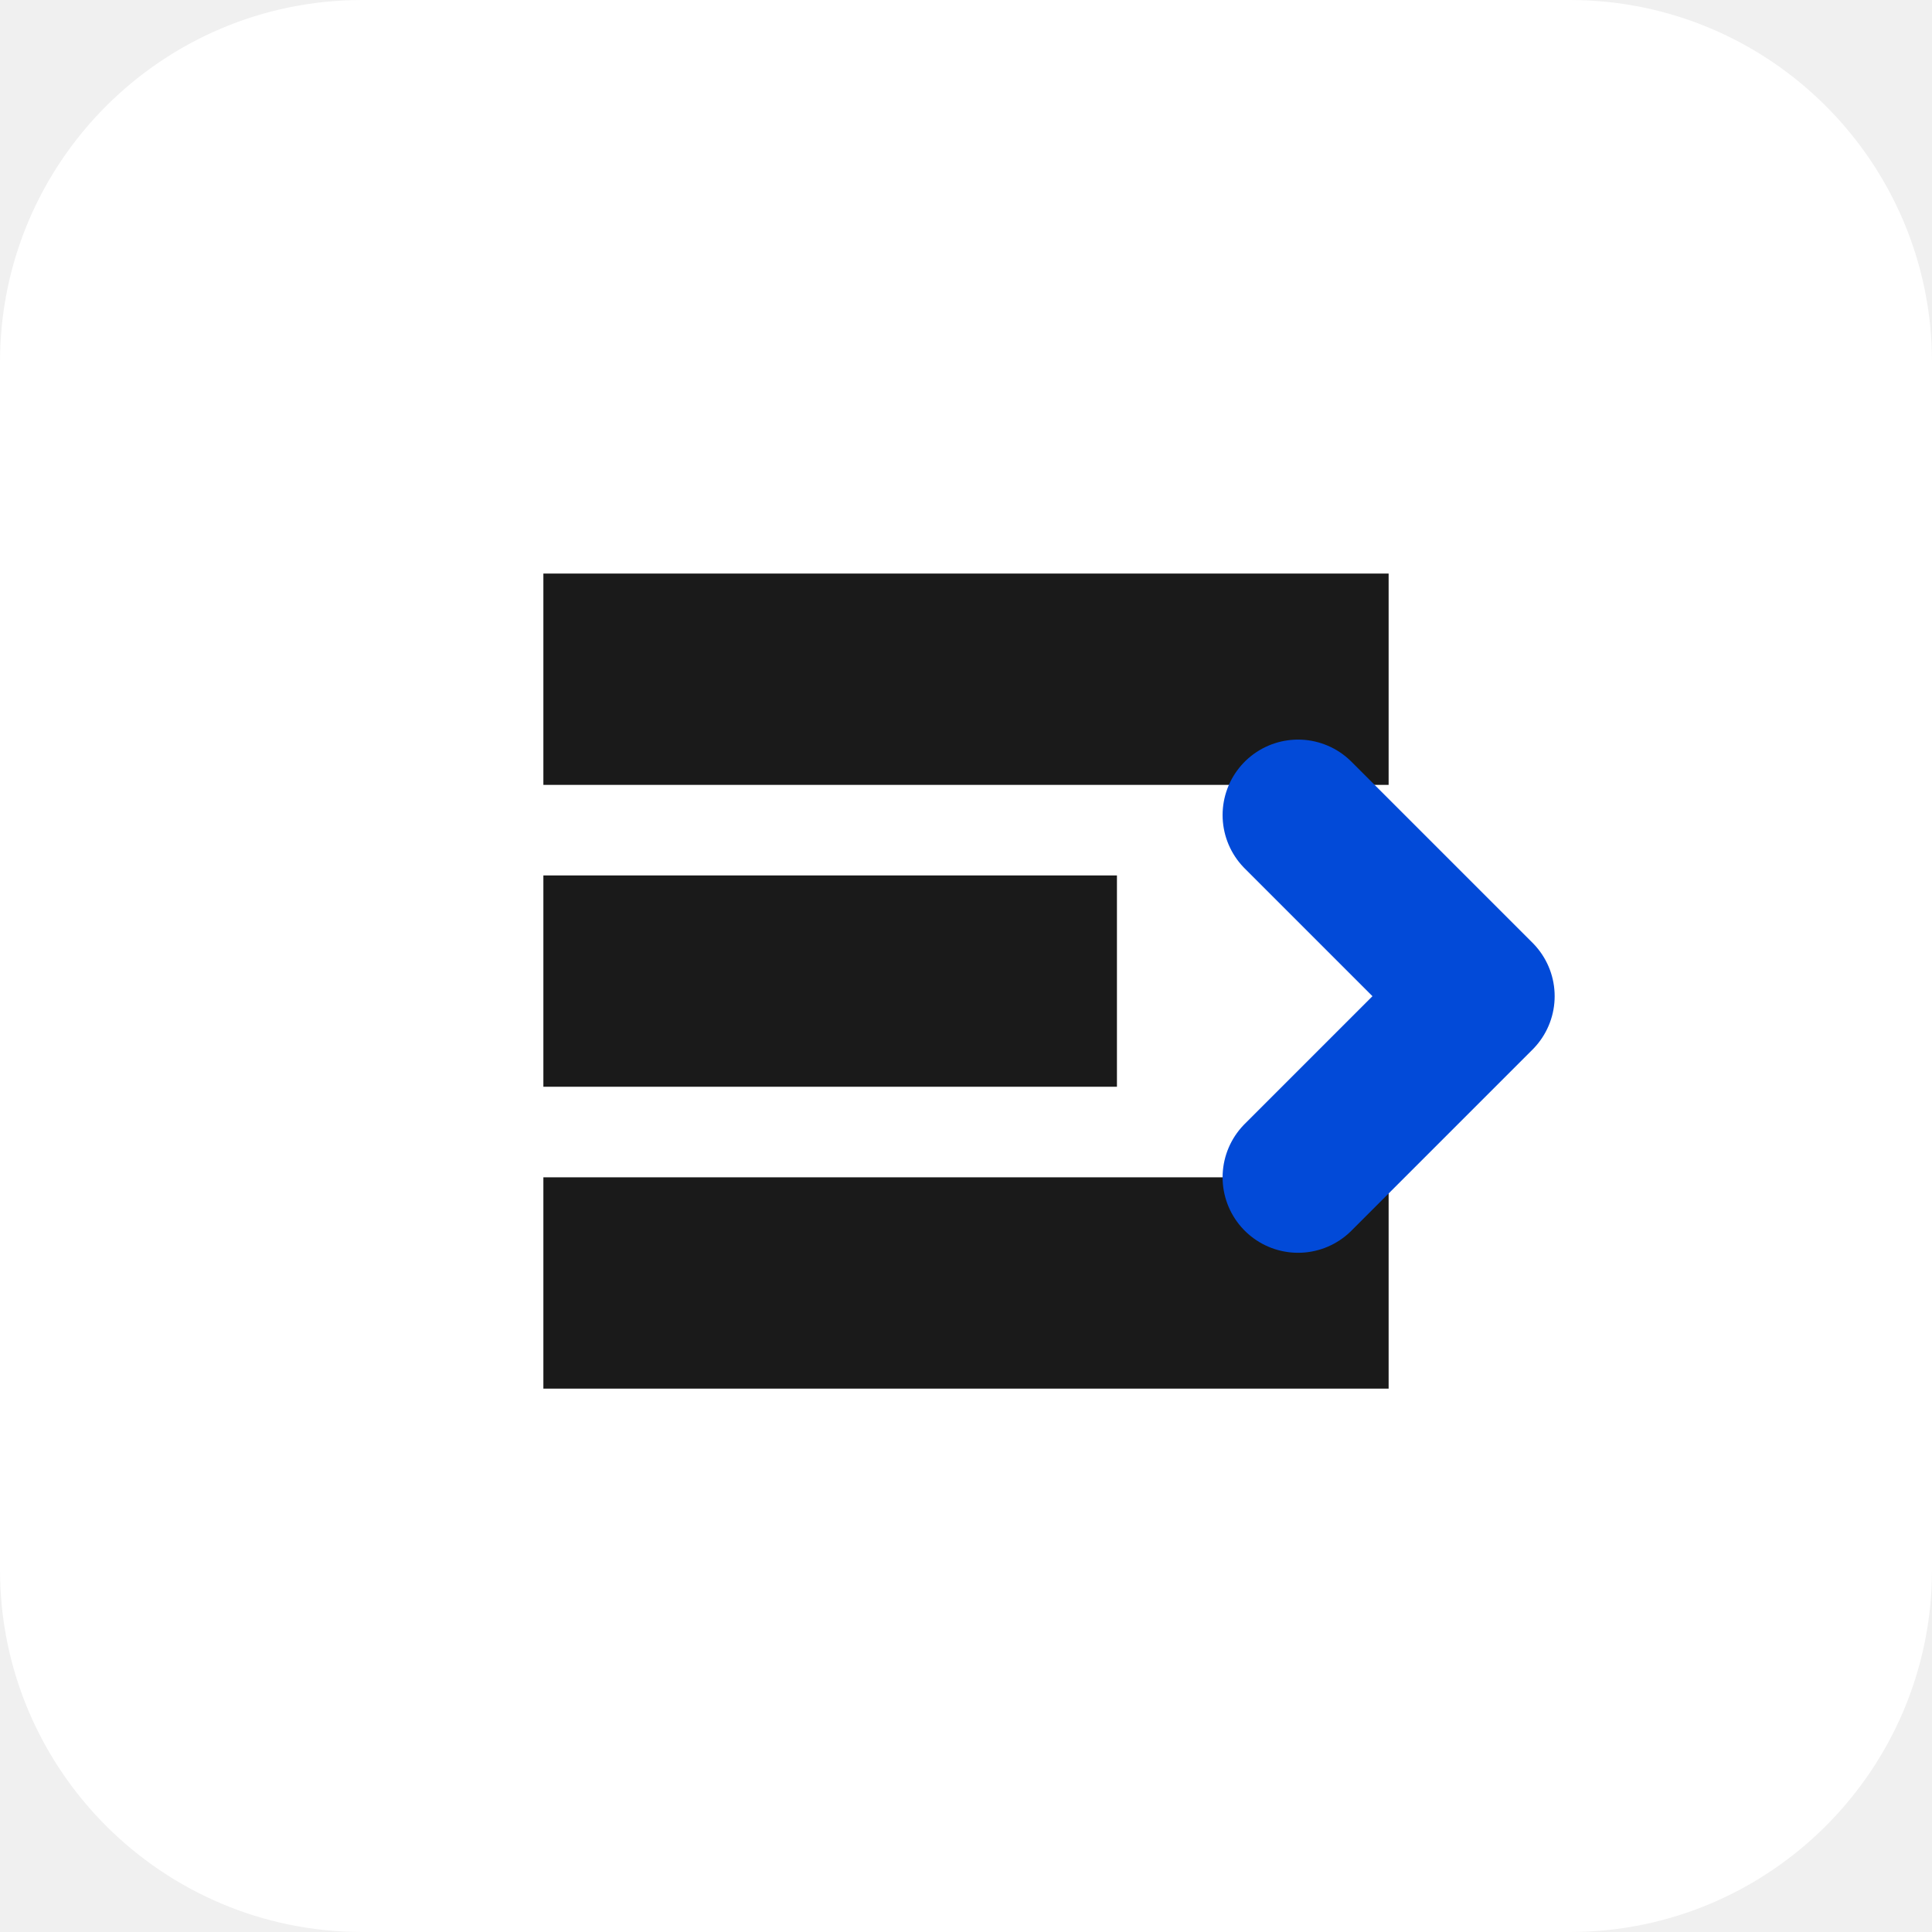
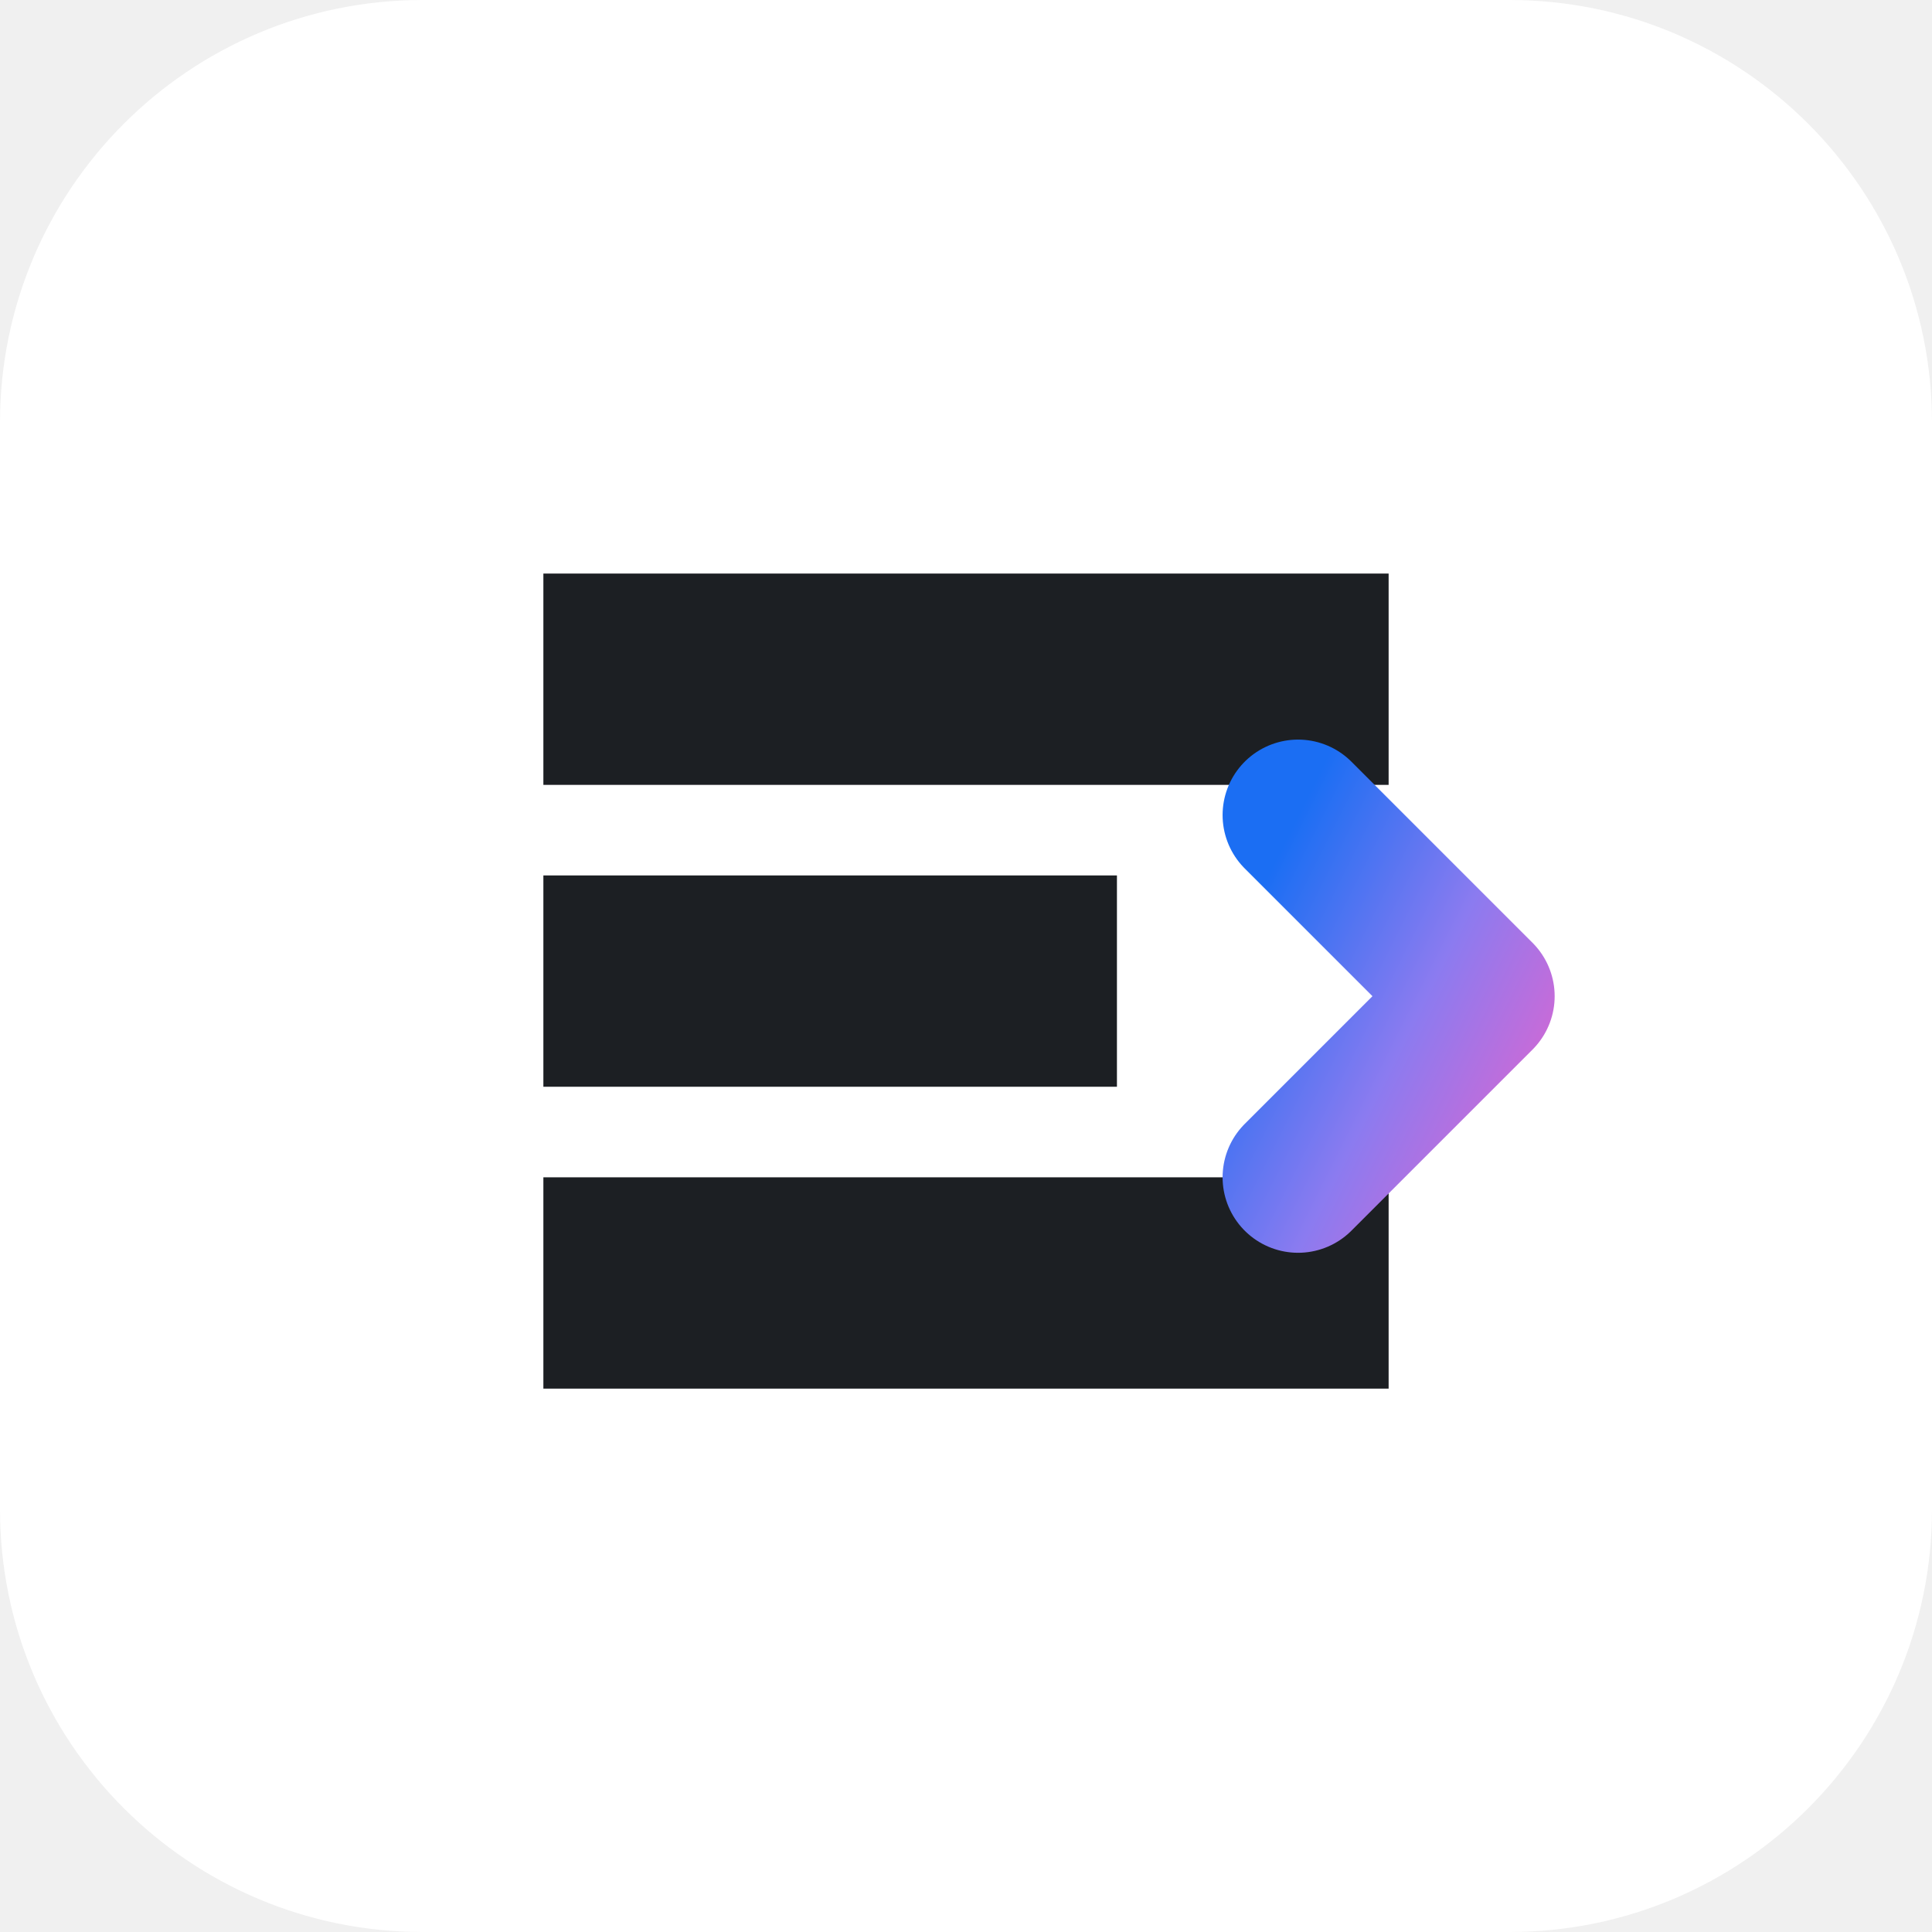
<svg xmlns="http://www.w3.org/2000/svg" viewBox="0 0 64 64">
-   <rect width="64" height="64" rx="12" fill="#ffffff" />
-   <path d="M18 19h28v7H18zM18 29h19v7H18zM18 39h28v7H18z" fill="#1a1a1a" />
-   <path d="M43 27l6 6-6 6" fill="none" stroke="#024ad8" stroke-width="5" stroke-linecap="round" stroke-linejoin="round" />
+   <defs>
+     <linearGradient id="aurora" x1="0" y1="0" x2="1" y2="1">
+       <stop offset="0" stop-color="#1b6ef3" />
+       <stop offset="0.6" stop-color="#8b7bf0" />
+       <stop offset="1" stop-color="#c86bd8" />
+     </linearGradient>
+   </defs>
+   <rect width="64" height="64" rx="14" fill="#ffffff" />
+   <path d="M18 19h28v7H18zM18 29h19v7H18zM18 39h28v7H18z" fill="#1c1f23" />
+   <path d="M43 27l6 6-6 6" fill="none" stroke="url(#aurora)" stroke-width="5" stroke-linecap="round" stroke-linejoin="round" />
</svg>
